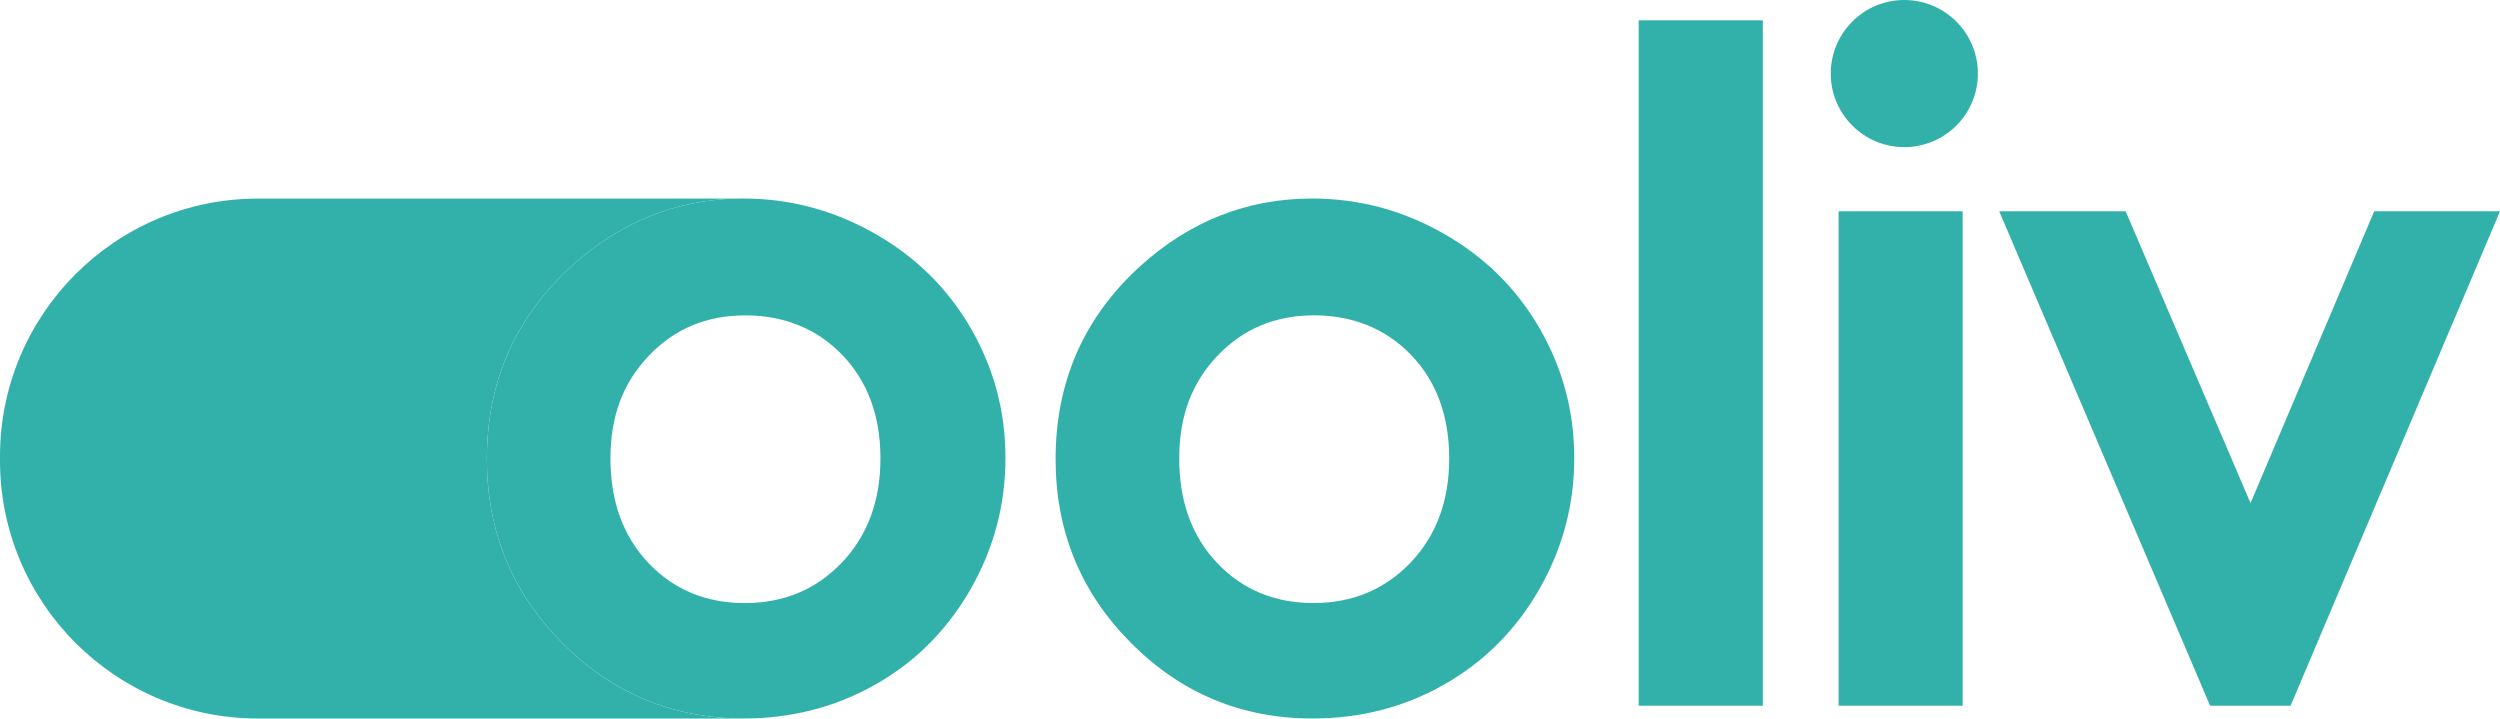
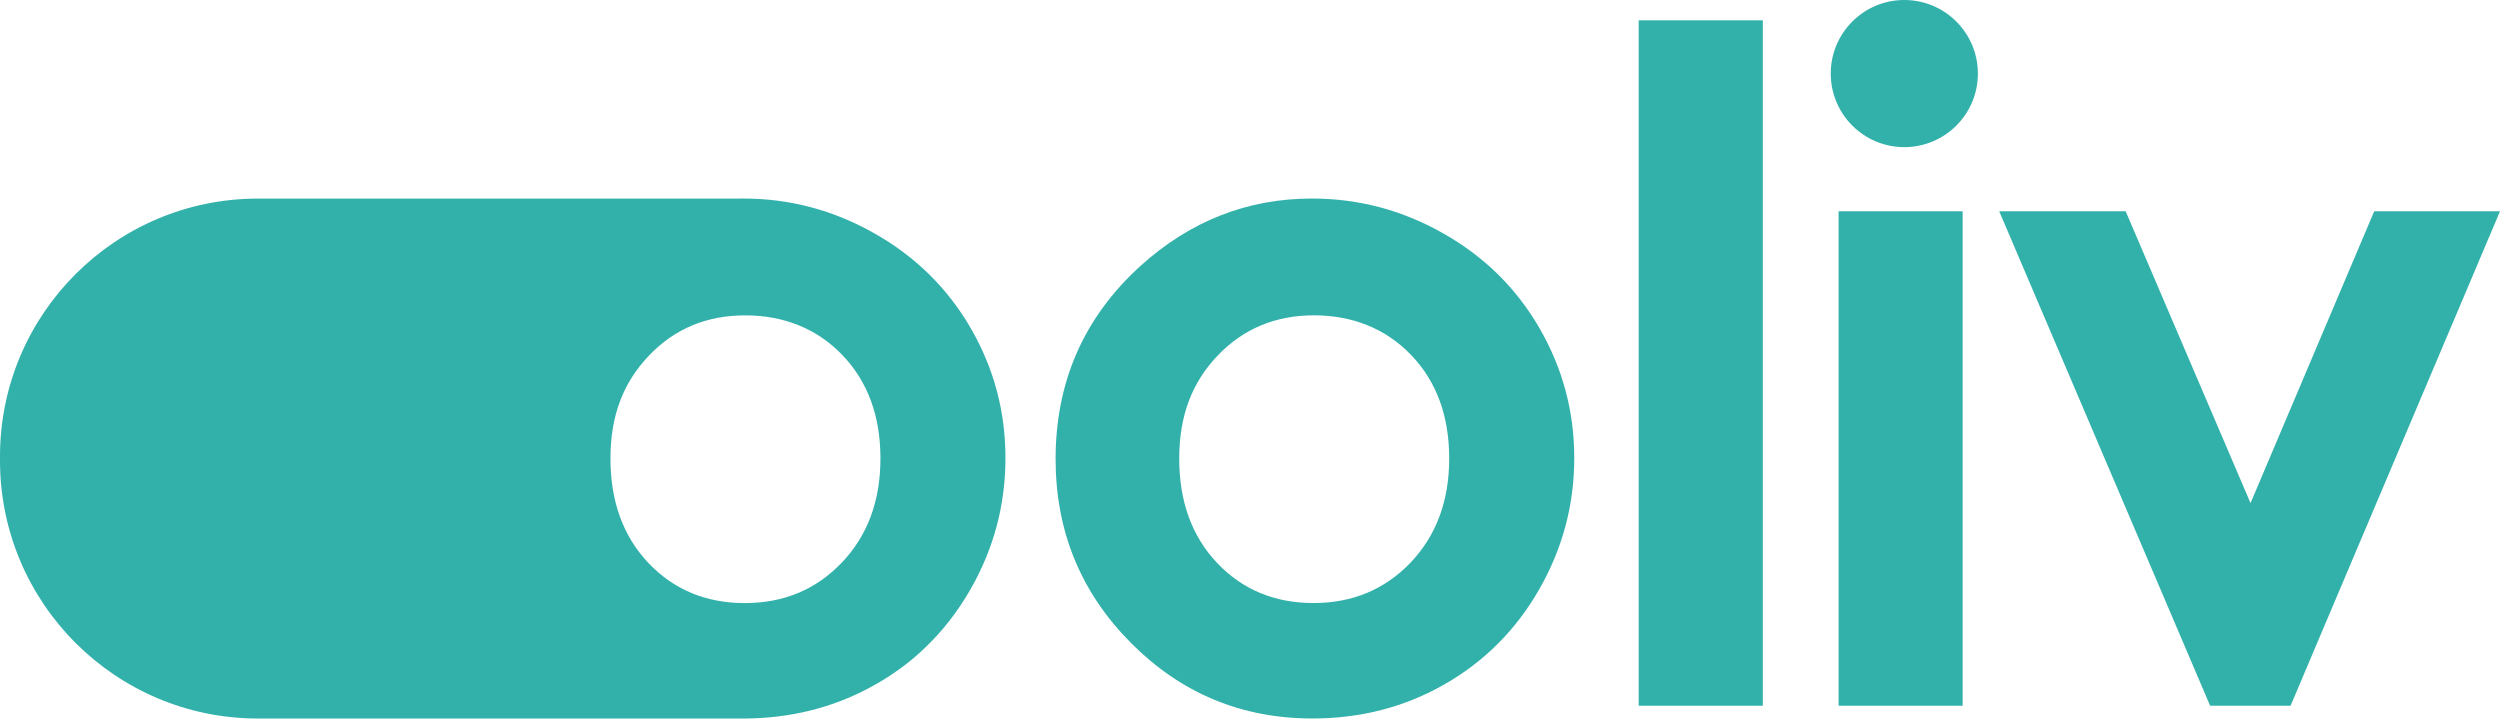
<svg xmlns="http://www.w3.org/2000/svg" id="Ebene_2" viewBox="0 0 541.35 155.59">
  <defs>
    <style>.cls-1{fill:#32b1ab;}</style>
  </defs>
  <g id="katman_1">
-     <path class="cls-1" d="M161.04,155.58c-15.36,0-28.45-5.45-39.33-16.38-10.85-10.94-16.28-24.19-16.28-39.82,0-16.71,6.14-30.65,18.41-41.82,10.4-9.41,22.32-14.25,35.75-14.56H55.87C25.02,43,0,67.99,0,98.84v.9c0,30.83,25.02,55.85,55.87,55.85h105.54s-.37-.01-.37-.01Z" />
    <path class="cls-1" d="M333.41,71.14c-5-8.67-11.94-15.53-20.83-20.57-8.89-5.06-18.39-7.58-28.49-7.58-13.97,0-26.35,4.86-37.1,14.56-12.28,11.15-18.41,25.1-18.41,41.84,0,15.61,5.44,28.89,16.29,39.8,10.85,10.93,23.97,16.39,39.32,16.39,10.44,0,19.98-2.46,28.65-7.42,8.65-4.96,15.49-11.82,20.51-20.63,5.02-8.79,7.54-18.23,7.54-28.33s-2.5-19.4-7.48-28.05ZM305.44,121.83c-5.59,5.83-12.6,8.75-21.01,8.75s-15.36-2.88-20.85-8.65c-5.48-5.77-8.23-13.33-8.23-22.64s2.78-16.49,8.33-22.3c5.55-5.81,12.52-8.71,20.85-8.71s15.57,2.88,21.05,8.61c5.5,5.73,8.23,13.21,8.23,22.4s-2.8,16.68-8.37,22.54Z" />
    <path class="cls-1" d="M354.84,4.4v148.42h26.88V4.4h-26.88Z" />
    <path class="cls-1" d="M398.13,45.75v107.07h26.86V45.75h-26.86Z" />
    <path class="cls-1" d="M514.11,45.75l-26.78,63.19-27.04-63.19h-27.38l45.67,107.07h17.42l45.35-107.07h-27.24Z" />
    <circle class="cls-1" cx="412.36" cy="15.93" r="15.93" />
-     <path class="cls-1" d="M210.25,71.14c-4.99-8.65-11.93-15.51-20.82-20.56-8.89-5.06-18.38-7.59-28.49-7.59-.45,0-.9.01-1.35.01-13.43.31-25.35,5.15-35.75,14.56-12.27,11.17-18.41,25.11-18.41,41.82,0,15.63,5.43,28.88,16.28,39.82,10.88,10.93,23.97,16.38,39.33,16.38h.37c.66-.01,1.32-.02,1.97-.04,9.51-.36,18.28-2.81,26.29-7.38,1.63-.92,3.18-1.92,4.7-2.99.49-.35.98-.7,1.47-1.08.83-.63,1.63-1.27,2.4-1.94.24-.22.45-.42.69-.61.37-.32.72-.65,1.08-.99,3.97-3.73,7.37-8.08,10.18-13.01,5.02-8.79,7.53-18.25,7.53-28.36s-2.49-19.38-7.47-28.04ZM182.27,121.84c-5.58,5.84-12.58,8.75-21,8.75s-15.35-2.9-20.84-8.66c-5.48-5.78-8.24-13.33-8.24-22.65s2.79-16.48,8.34-22.28c5.54-5.82,12.5-8.71,20.84-8.71s15.57,2.87,21.06,8.62c5.49,5.74,8.22,13.19,8.22,22.37s-2.79,16.72-8.38,22.56Z" />
+     <path class="cls-1" d="M210.25,71.14c-4.99-8.65-11.93-15.51-20.82-20.56-8.89-5.06-18.38-7.59-28.49-7.59-.45,0-.9.01-1.35.01H55.87C25.02,43,0,67.99,0,98.84v.9c0,30.83,25.02,55.85,55.87,55.85h105.54c.66-.02,1.32-.03,1.97-.05,9.51-.36,18.28-2.81,26.29-7.38,1.63-.92,3.18-1.92,4.7-2.99.49-.35.98-.7,1.47-1.08.83-.63,1.63-1.27,2.4-1.94.24-.22.45-.42.69-.61.37-.32.72-.65,1.08-.99,3.97-3.73,7.37-8.08,10.18-13.01,5.02-8.79,7.53-18.25,7.53-28.36s-2.49-19.38-7.47-28.04ZM182.27,121.84c-5.58,5.84-12.58,8.75-21,8.75s-15.35-2.9-20.84-8.66c-5.48-5.78-8.24-13.33-8.24-22.65s2.79-16.48,8.34-22.28c5.54-5.82,12.5-8.71,20.84-8.71s15.57,2.87,21.06,8.62c5.49,5.74,8.22,13.19,8.22,22.37s-2.79,16.72-8.38,22.56Z" />
  </g>
</svg>
